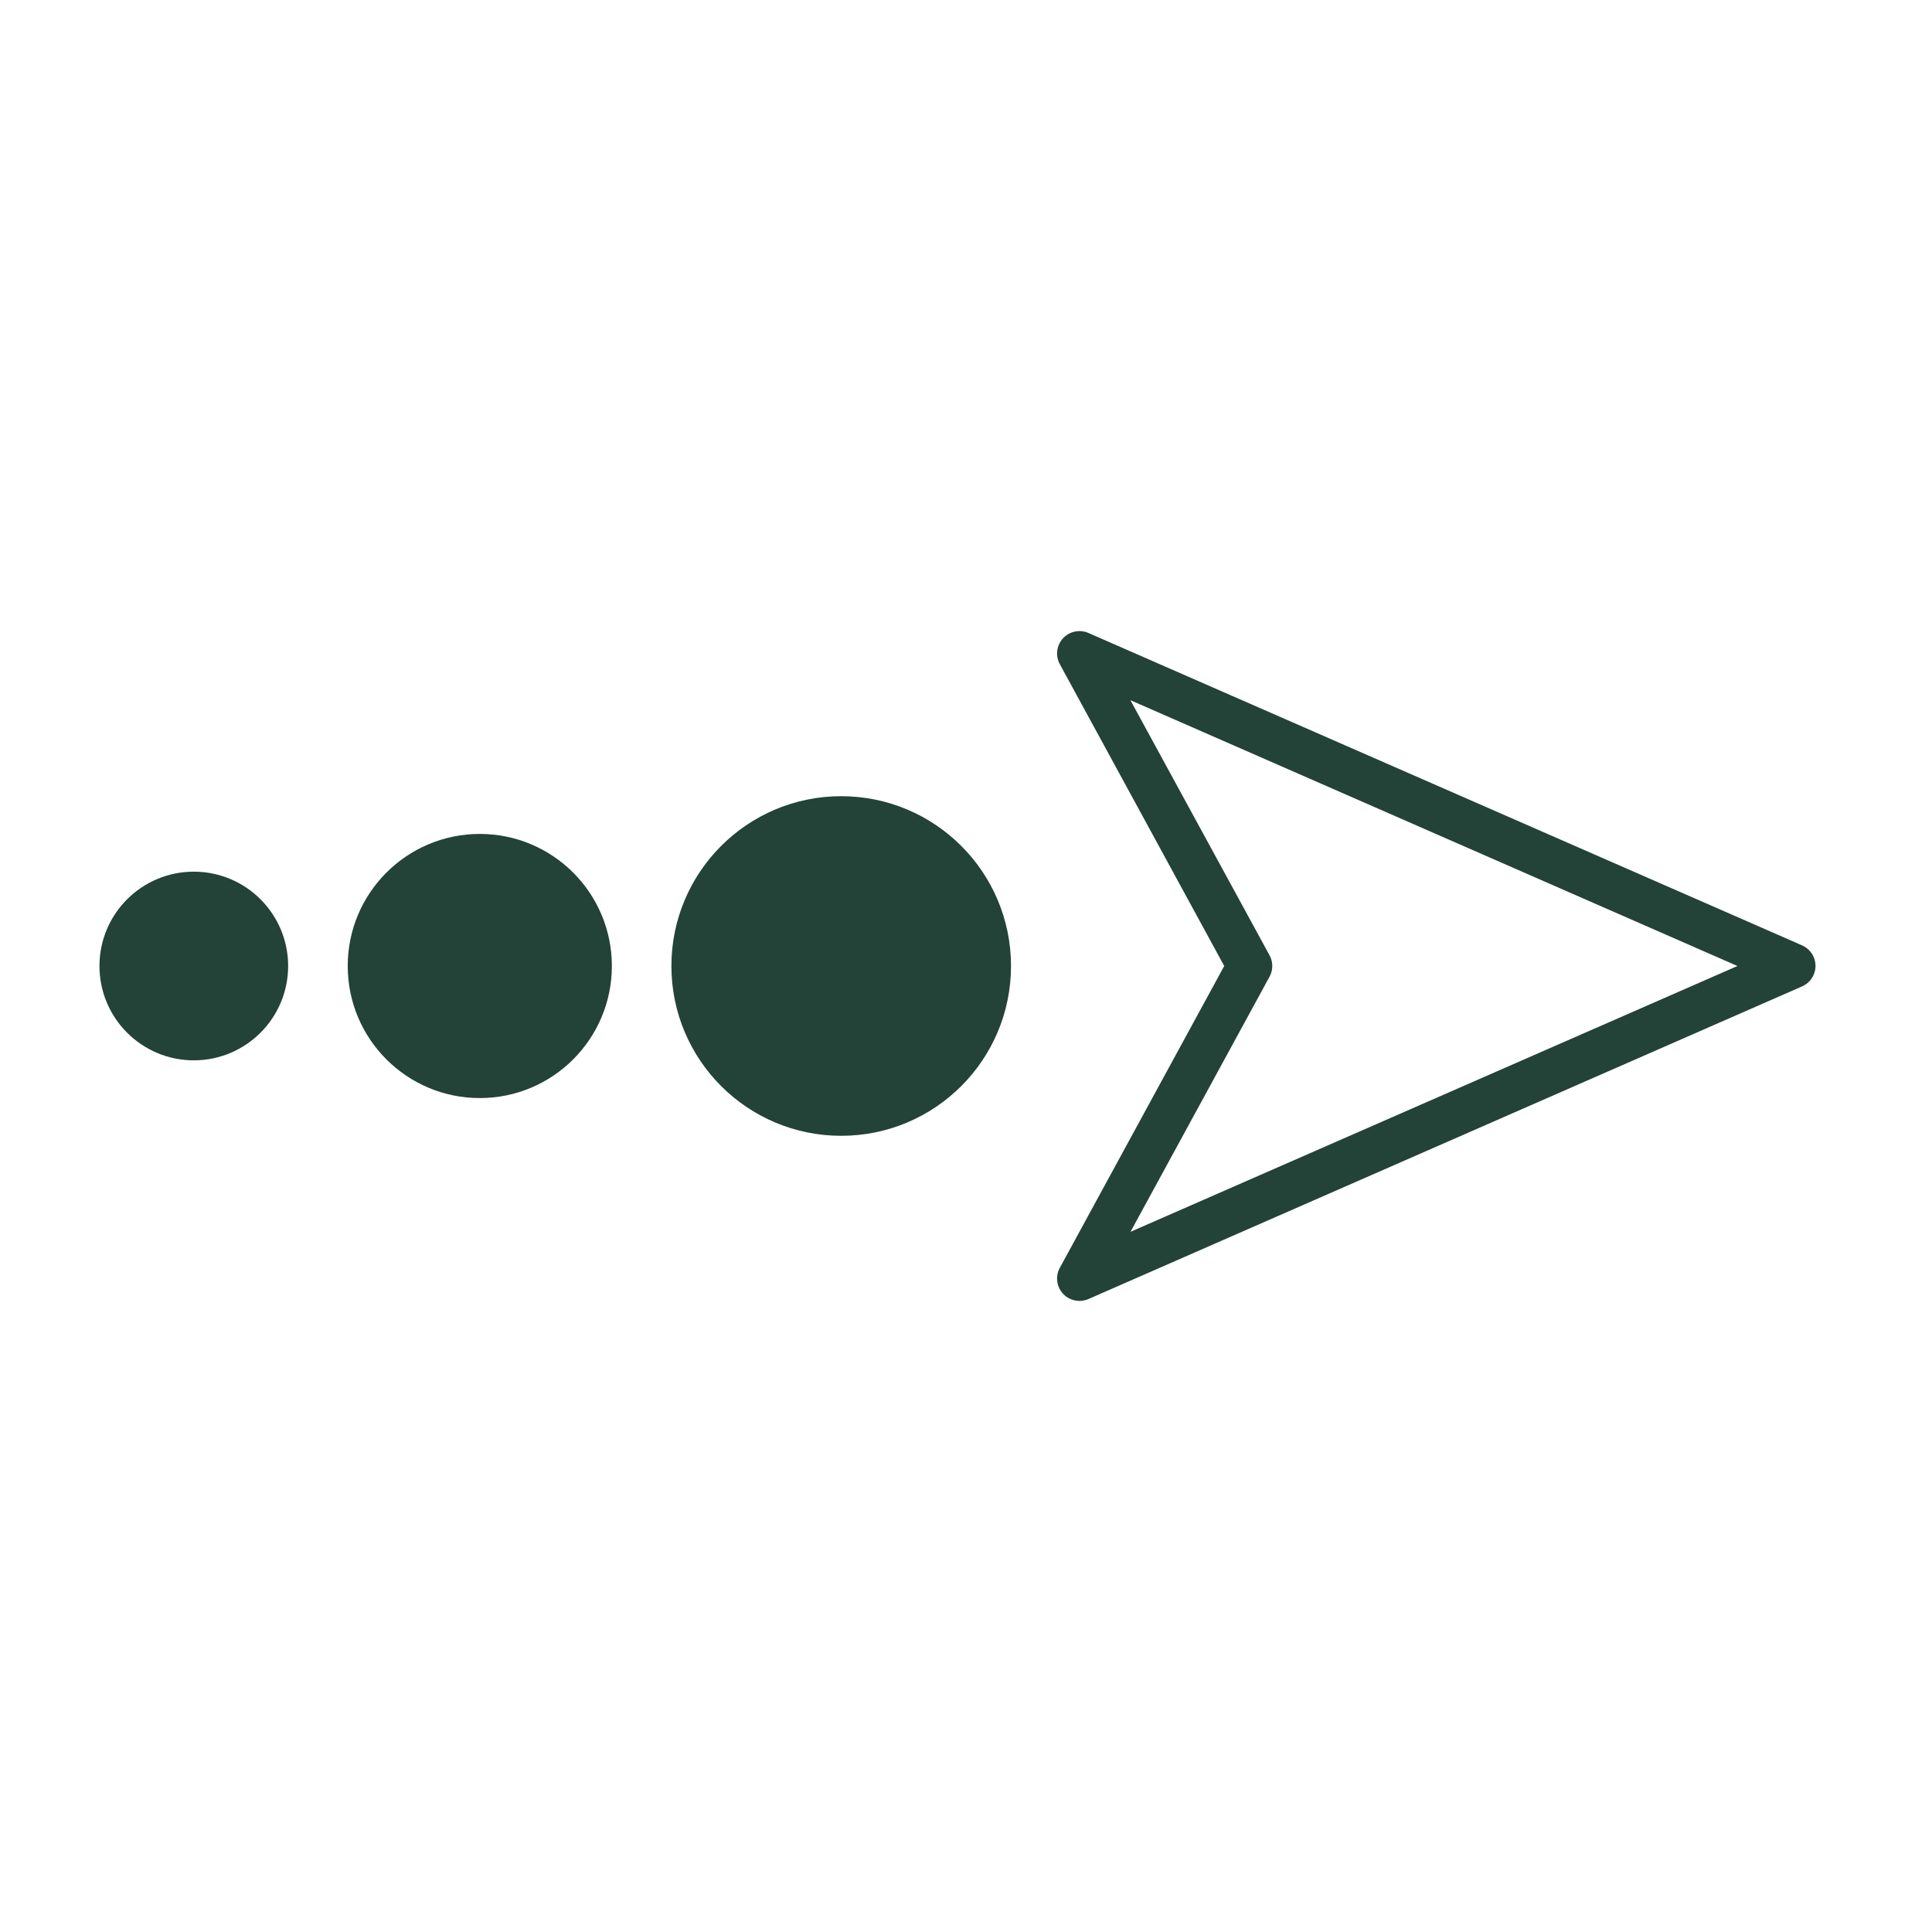
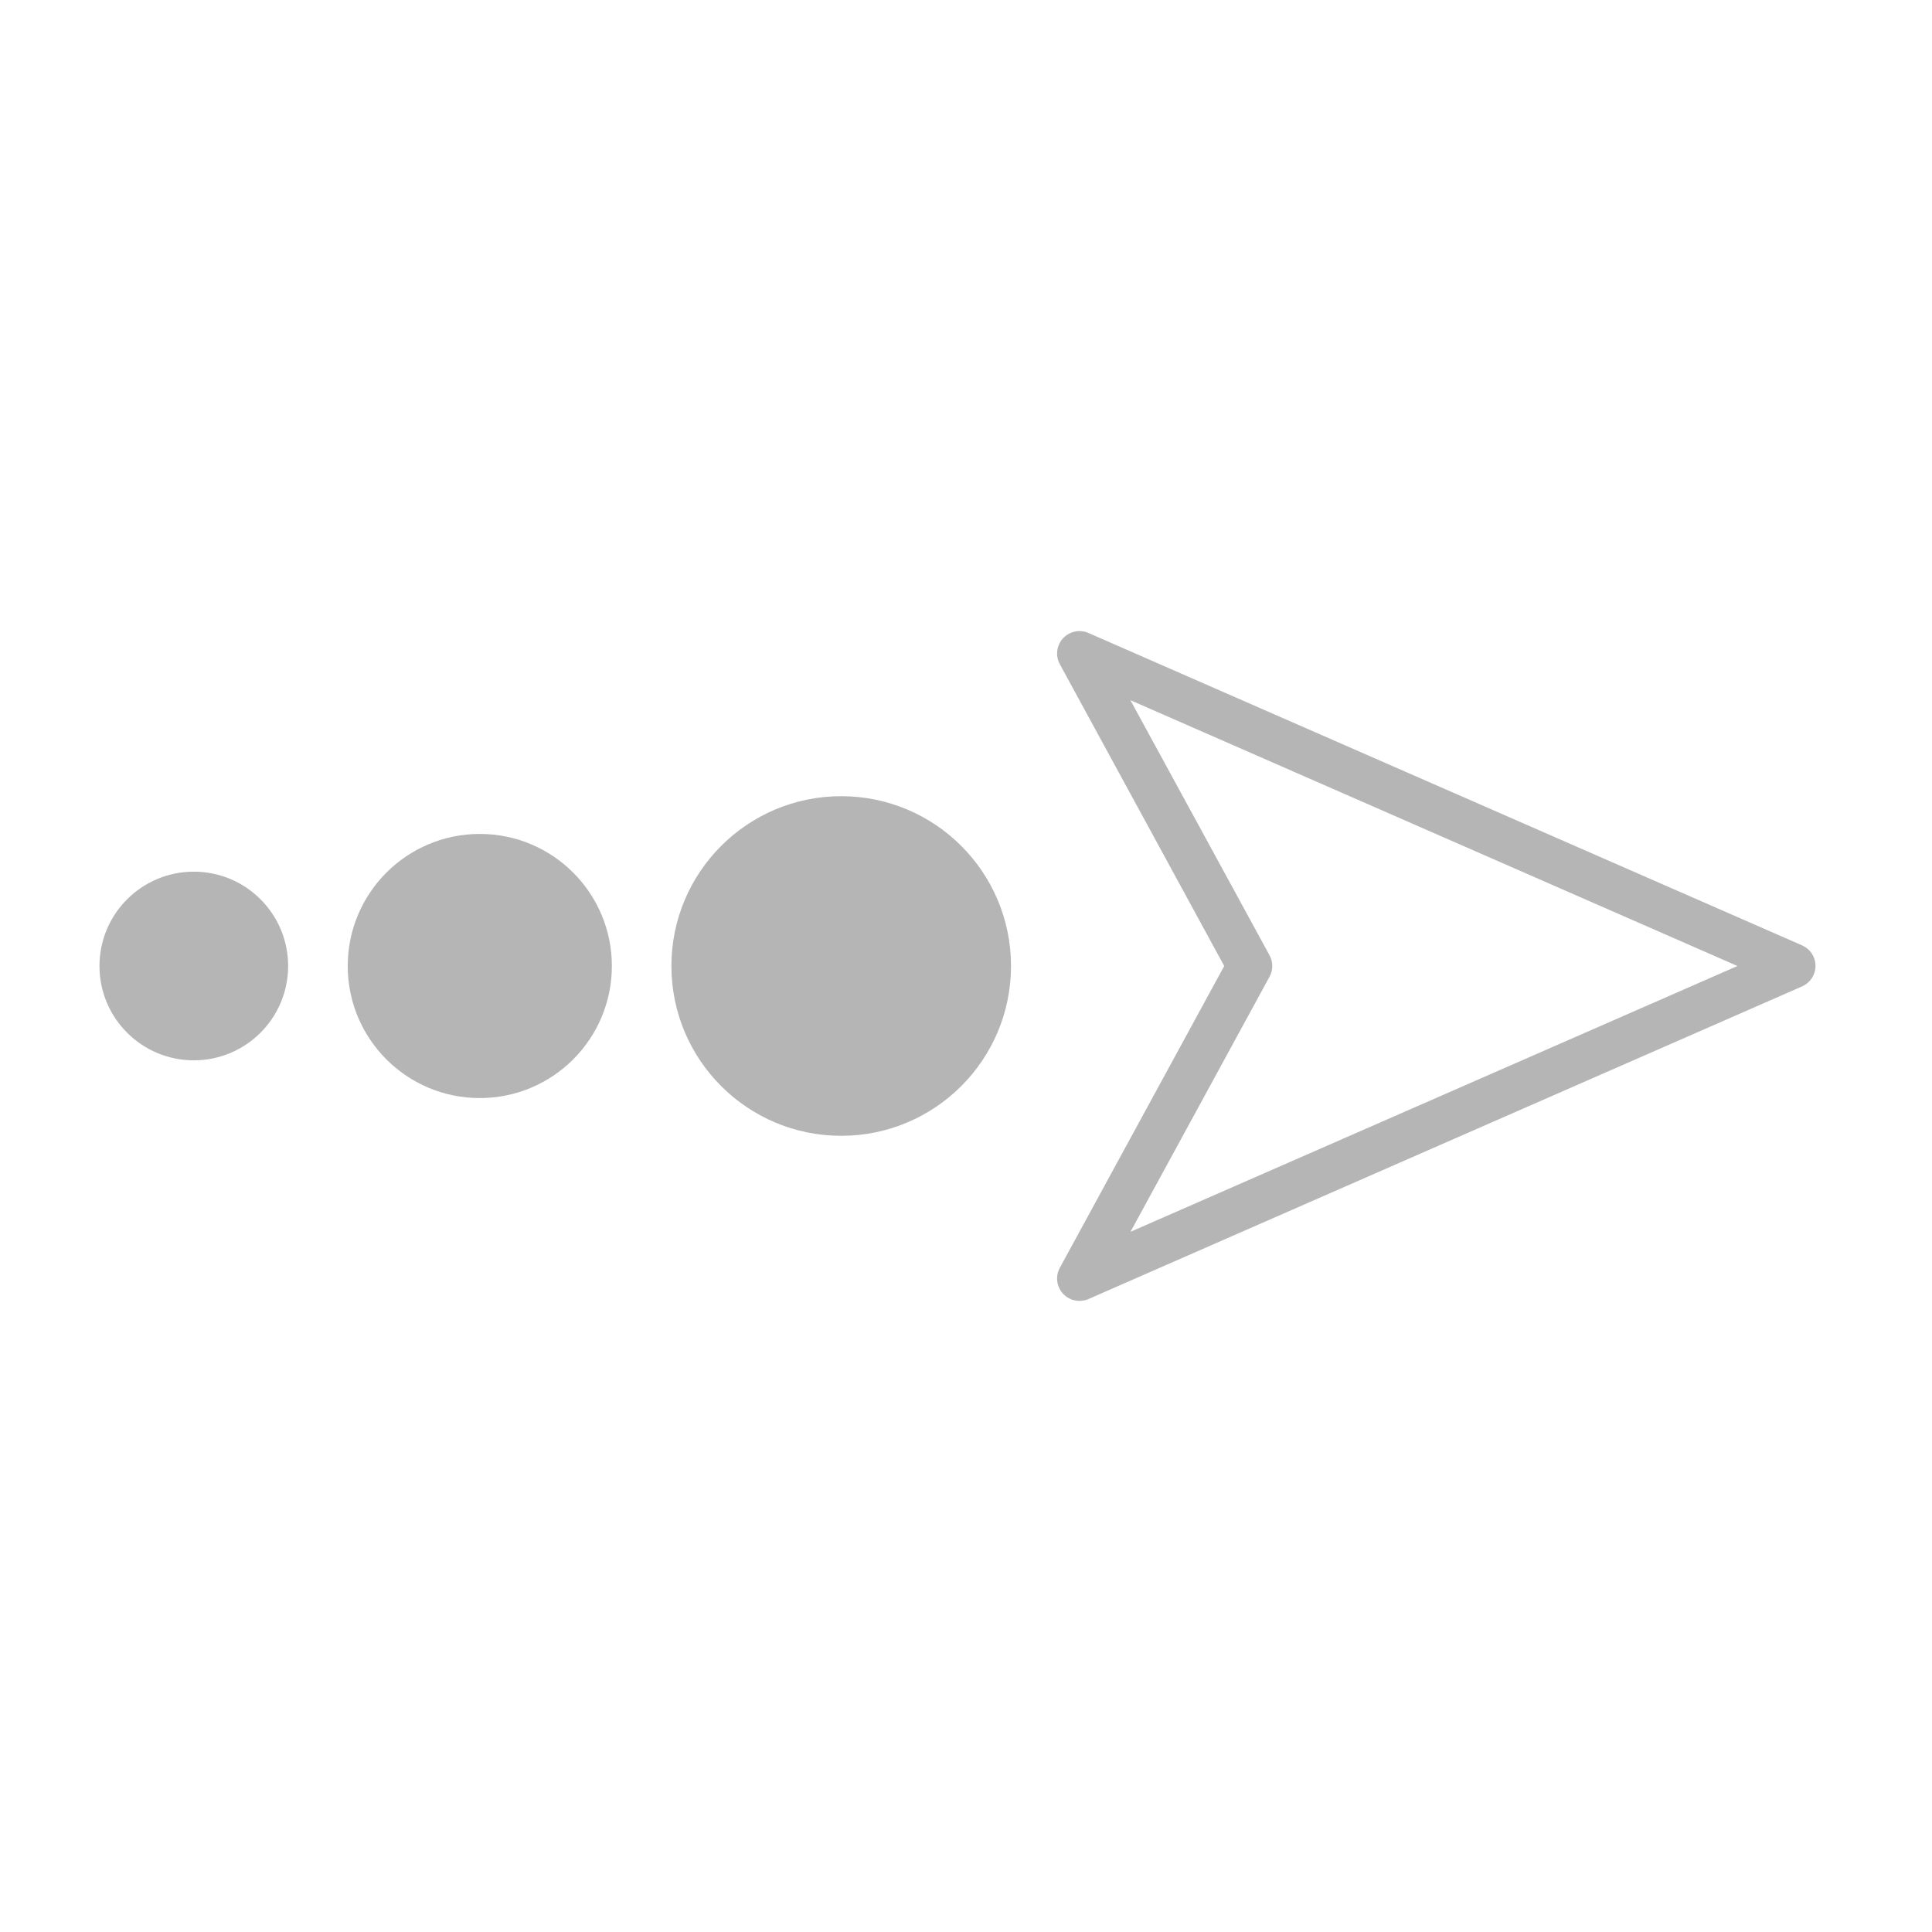
<svg xmlns="http://www.w3.org/2000/svg" id="图层_1" data-name="图层 1" viewBox="0 0 512 512">
  <defs>
-     <style>.cls-1{fill:#234238;stroke: #234238}.cls-2{fill:#234238;stroke:#234238;stroke-miterlimit:10;stroke-width:10px;}</style>
+     <style>.cls-1{fill:#b5b5b6;stroke: #b5b5b6}.cls-2{fill:#b5b5b6;stroke:#b5b5b6;stroke-miterlimit:10;stroke-width:10px;}</style>
  </defs>
  <path class="cls-1" d="M282.23,342.67l-.16-.17a5.43,5.43,0,0,1-.77-6.27L325,256,281.3,175.77a5.43,5.43,0,0,1,6.94-7.57L477.39,251a5.43,5.43,0,0,1,0,9.94L288.25,343.8A5.44,5.44,0,0,1,282.23,342.67Zm16.2-158.16L336,253.4a5.4,5.4,0,0,1,0,5.2l-37.55,68.89L461.69,256Z" />
  <circle class="cls-2" cx="222.93" cy="256" r="40" />
  <circle class="cls-2" cx="127.15" cy="256" r="30" />
  <circle class="cls-2" cx="51.36" cy="256" r="20" />
</svg>
